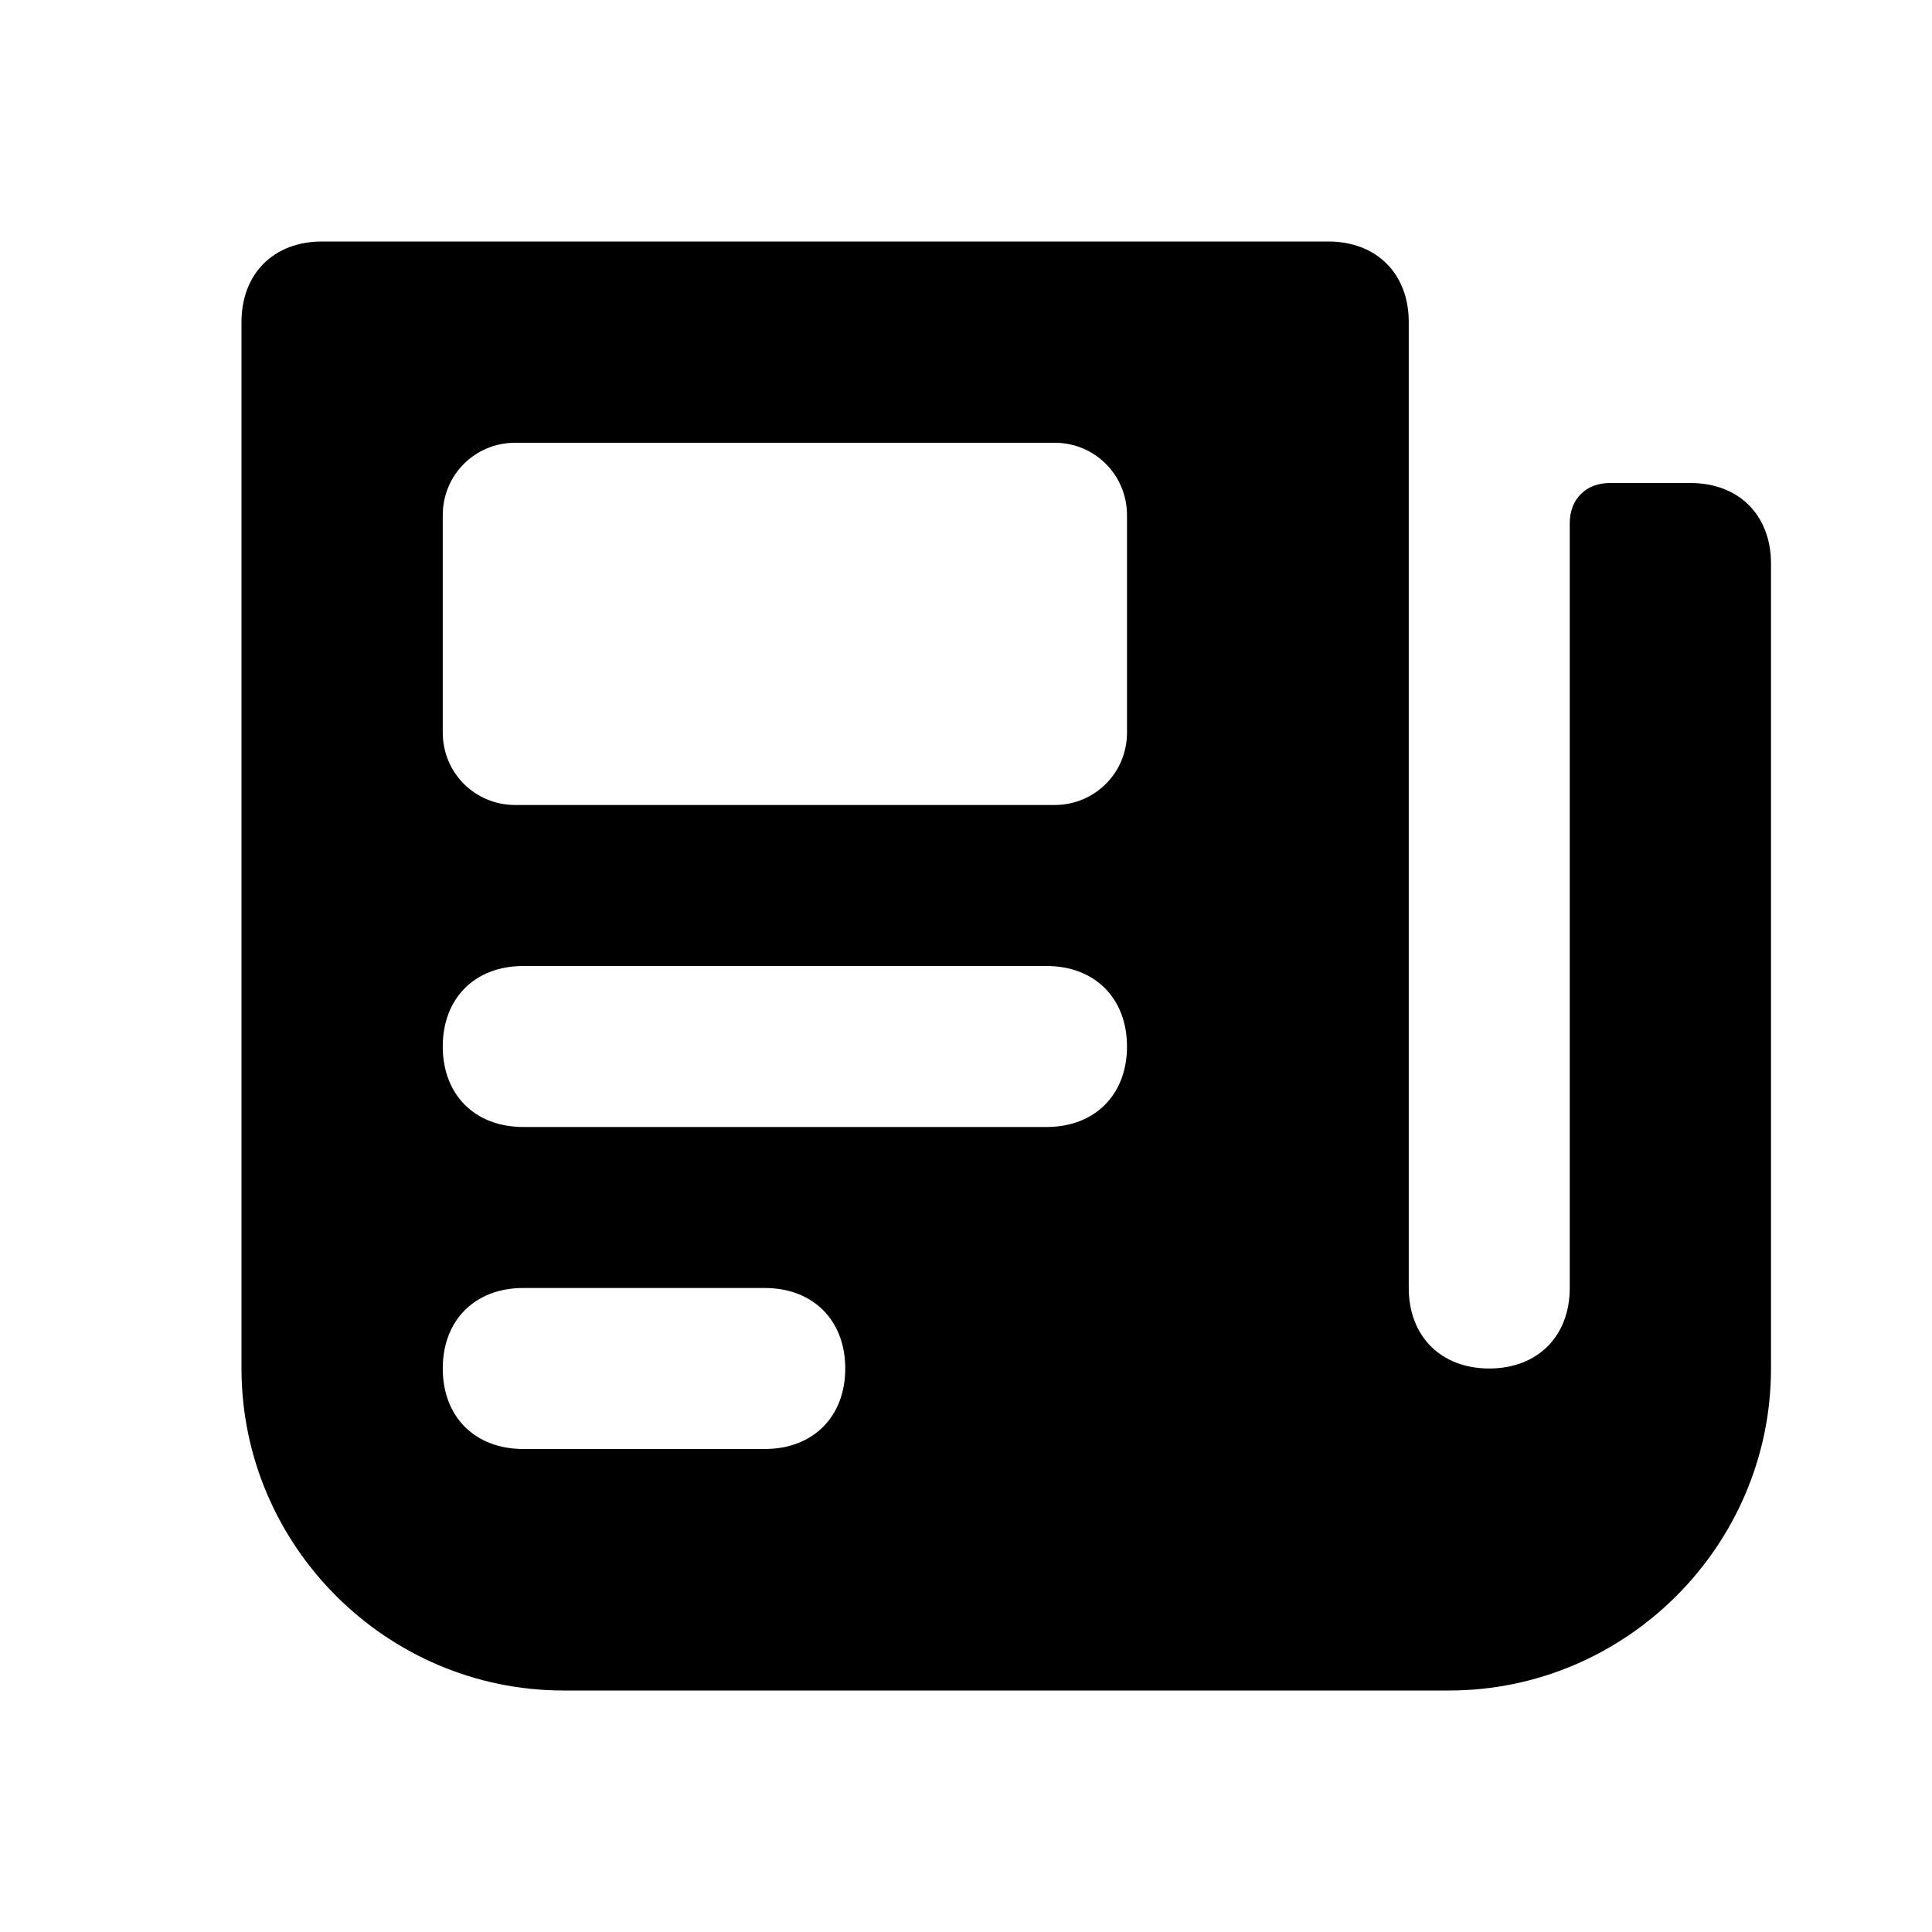
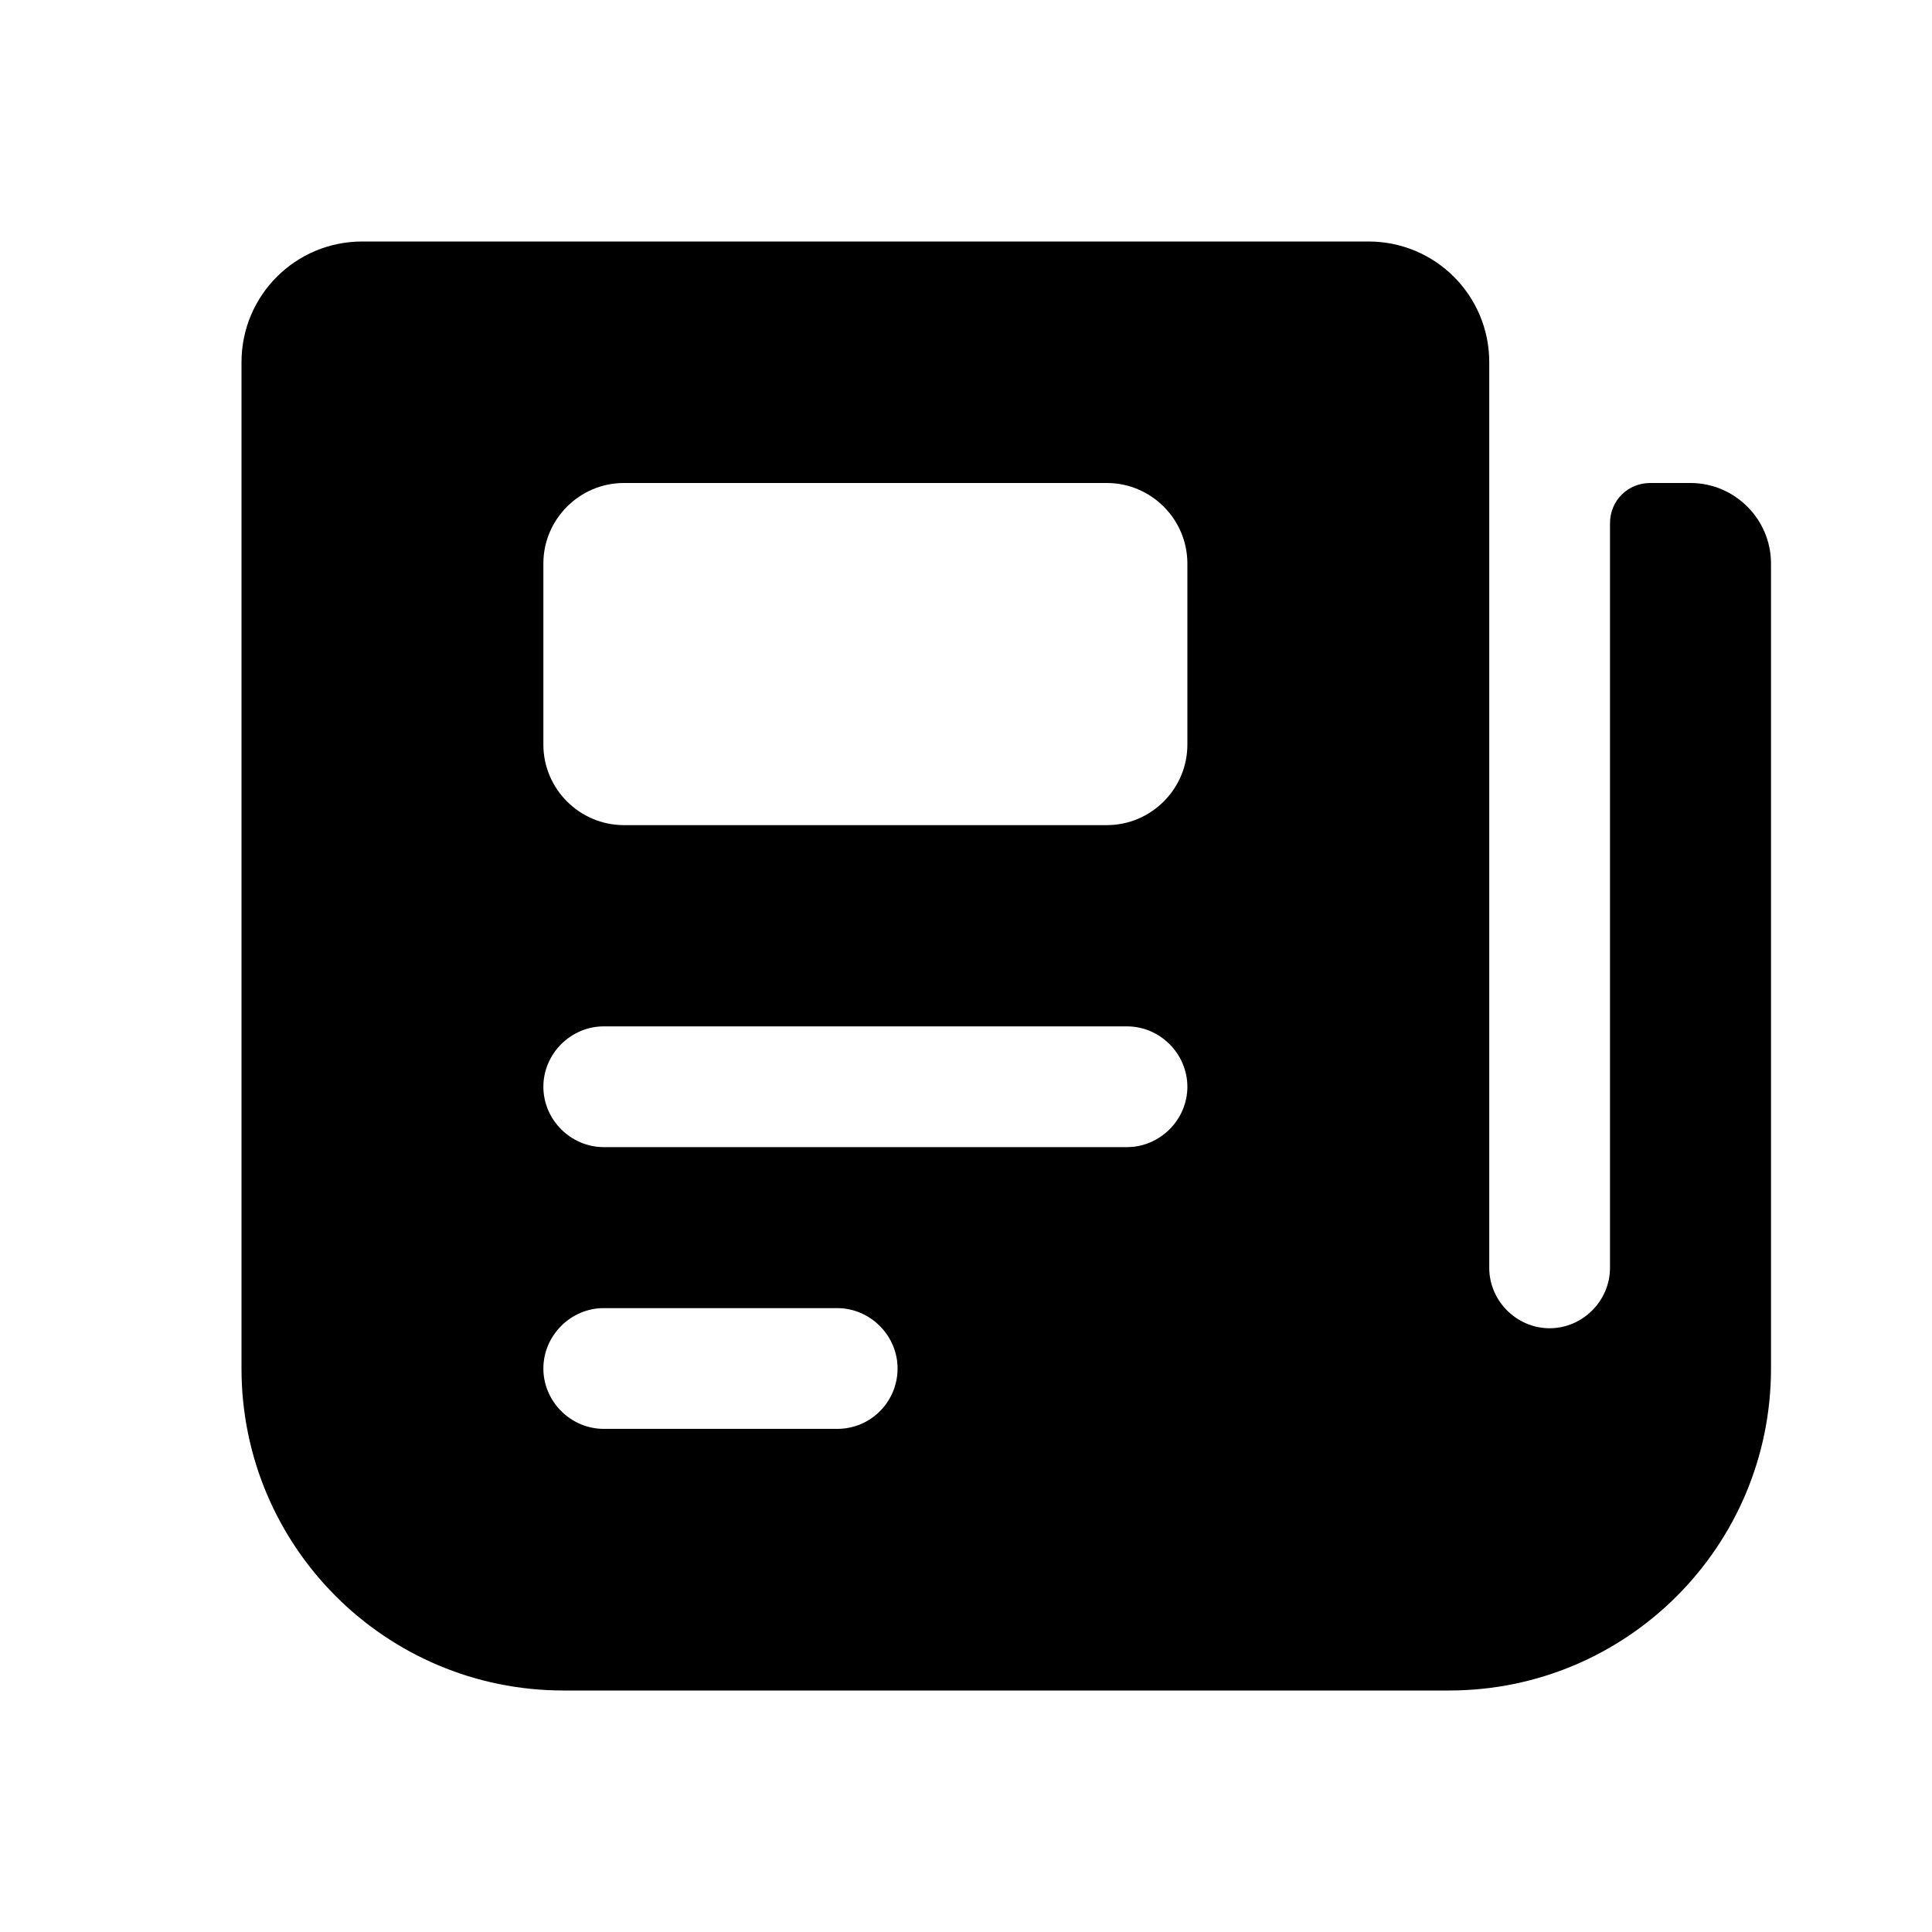
<svg xmlns="http://www.w3.org/2000/svg" width="24" height="24" viewBox="0 0 24 24" fill="none">
-   <path d="M21 6H20C19.7 6 19.5 6.2 19.5 6.5V16C19.5 16.6 19.1 17 18.5 17C17.9 17 17.5 16.6 17.5 16V4C17.5 3.4 17.1 3 16.5 3H4C3.4 3 3 3.4 3 4V17C3 19.2 4.8 21 7 21H18C20.2 21 22 19.2 22 17V7C22 6.4 21.6 6 21 6ZM9.5 18H6.5C5.9 18 5.5 17.6 5.5 17C5.5 16.4 5.9 16 6.5 16H9.5C10.1 16 10.5 16.4 10.5 17C10.5 17.6 10.1 18 9.5 18ZM13 14H6.5C5.9 14 5.5 13.6 5.5 13C5.5 12.4 5.9 12 6.5 12H13C13.6 12 14 12.4 14 13C14 13.6 13.6 14 13 14ZM14 9.1C14 9.6 13.6 10 13.1 10H6.4C5.9 10 5.5 9.6 5.5 9.1V6.4C5.5 5.9 5.9 5.5 6.4 5.5H13.1C13.6 5.5 14 5.9 14 6.4V9.1Z" fill="black" />
+   <path d="M20.5 6C20.22 6 20 6.22 20 6.5V15.75C20 16.16 19.66 16.5 19.25 16.5C18.84 16.5 18.5 16.16 18.5 15.75V6V4.75V4.5C18.5 3.67 17.83 3 17 3H4.5C3.67 3 3 3.67 3 4.5V17C3 19.21 4.79 21 7 21H17.5H18C20.21 21 22 19.21 22 17V7C22 6.45 21.55 6 21 6H20.5ZM10.4 17.75H7.5C7.09 17.75 6.75 17.41 6.75 17C6.75 16.59 7.09 16.25 7.5 16.25H10.4C10.81 16.25 11.15 16.59 11.15 17C11.15 17.41 10.82 17.75 10.4 17.75ZM14 14.25H7.5C7.09 14.25 6.75 13.91 6.75 13.5C6.75 13.09 7.09 12.75 7.5 12.75H14C14.41 12.75 14.75 13.09 14.75 13.5C14.75 13.91 14.41 14.25 14 14.25ZM13.75 10.25H7.75C7.2 10.25 6.75 9.8 6.75 9.25V7C6.75 6.45 7.2 6 7.75 6H13.75C14.3 6 14.75 6.45 14.75 7V9.25C14.75 9.8 14.3 10.25 13.75 10.25Z" fill="black" />
</svg>
